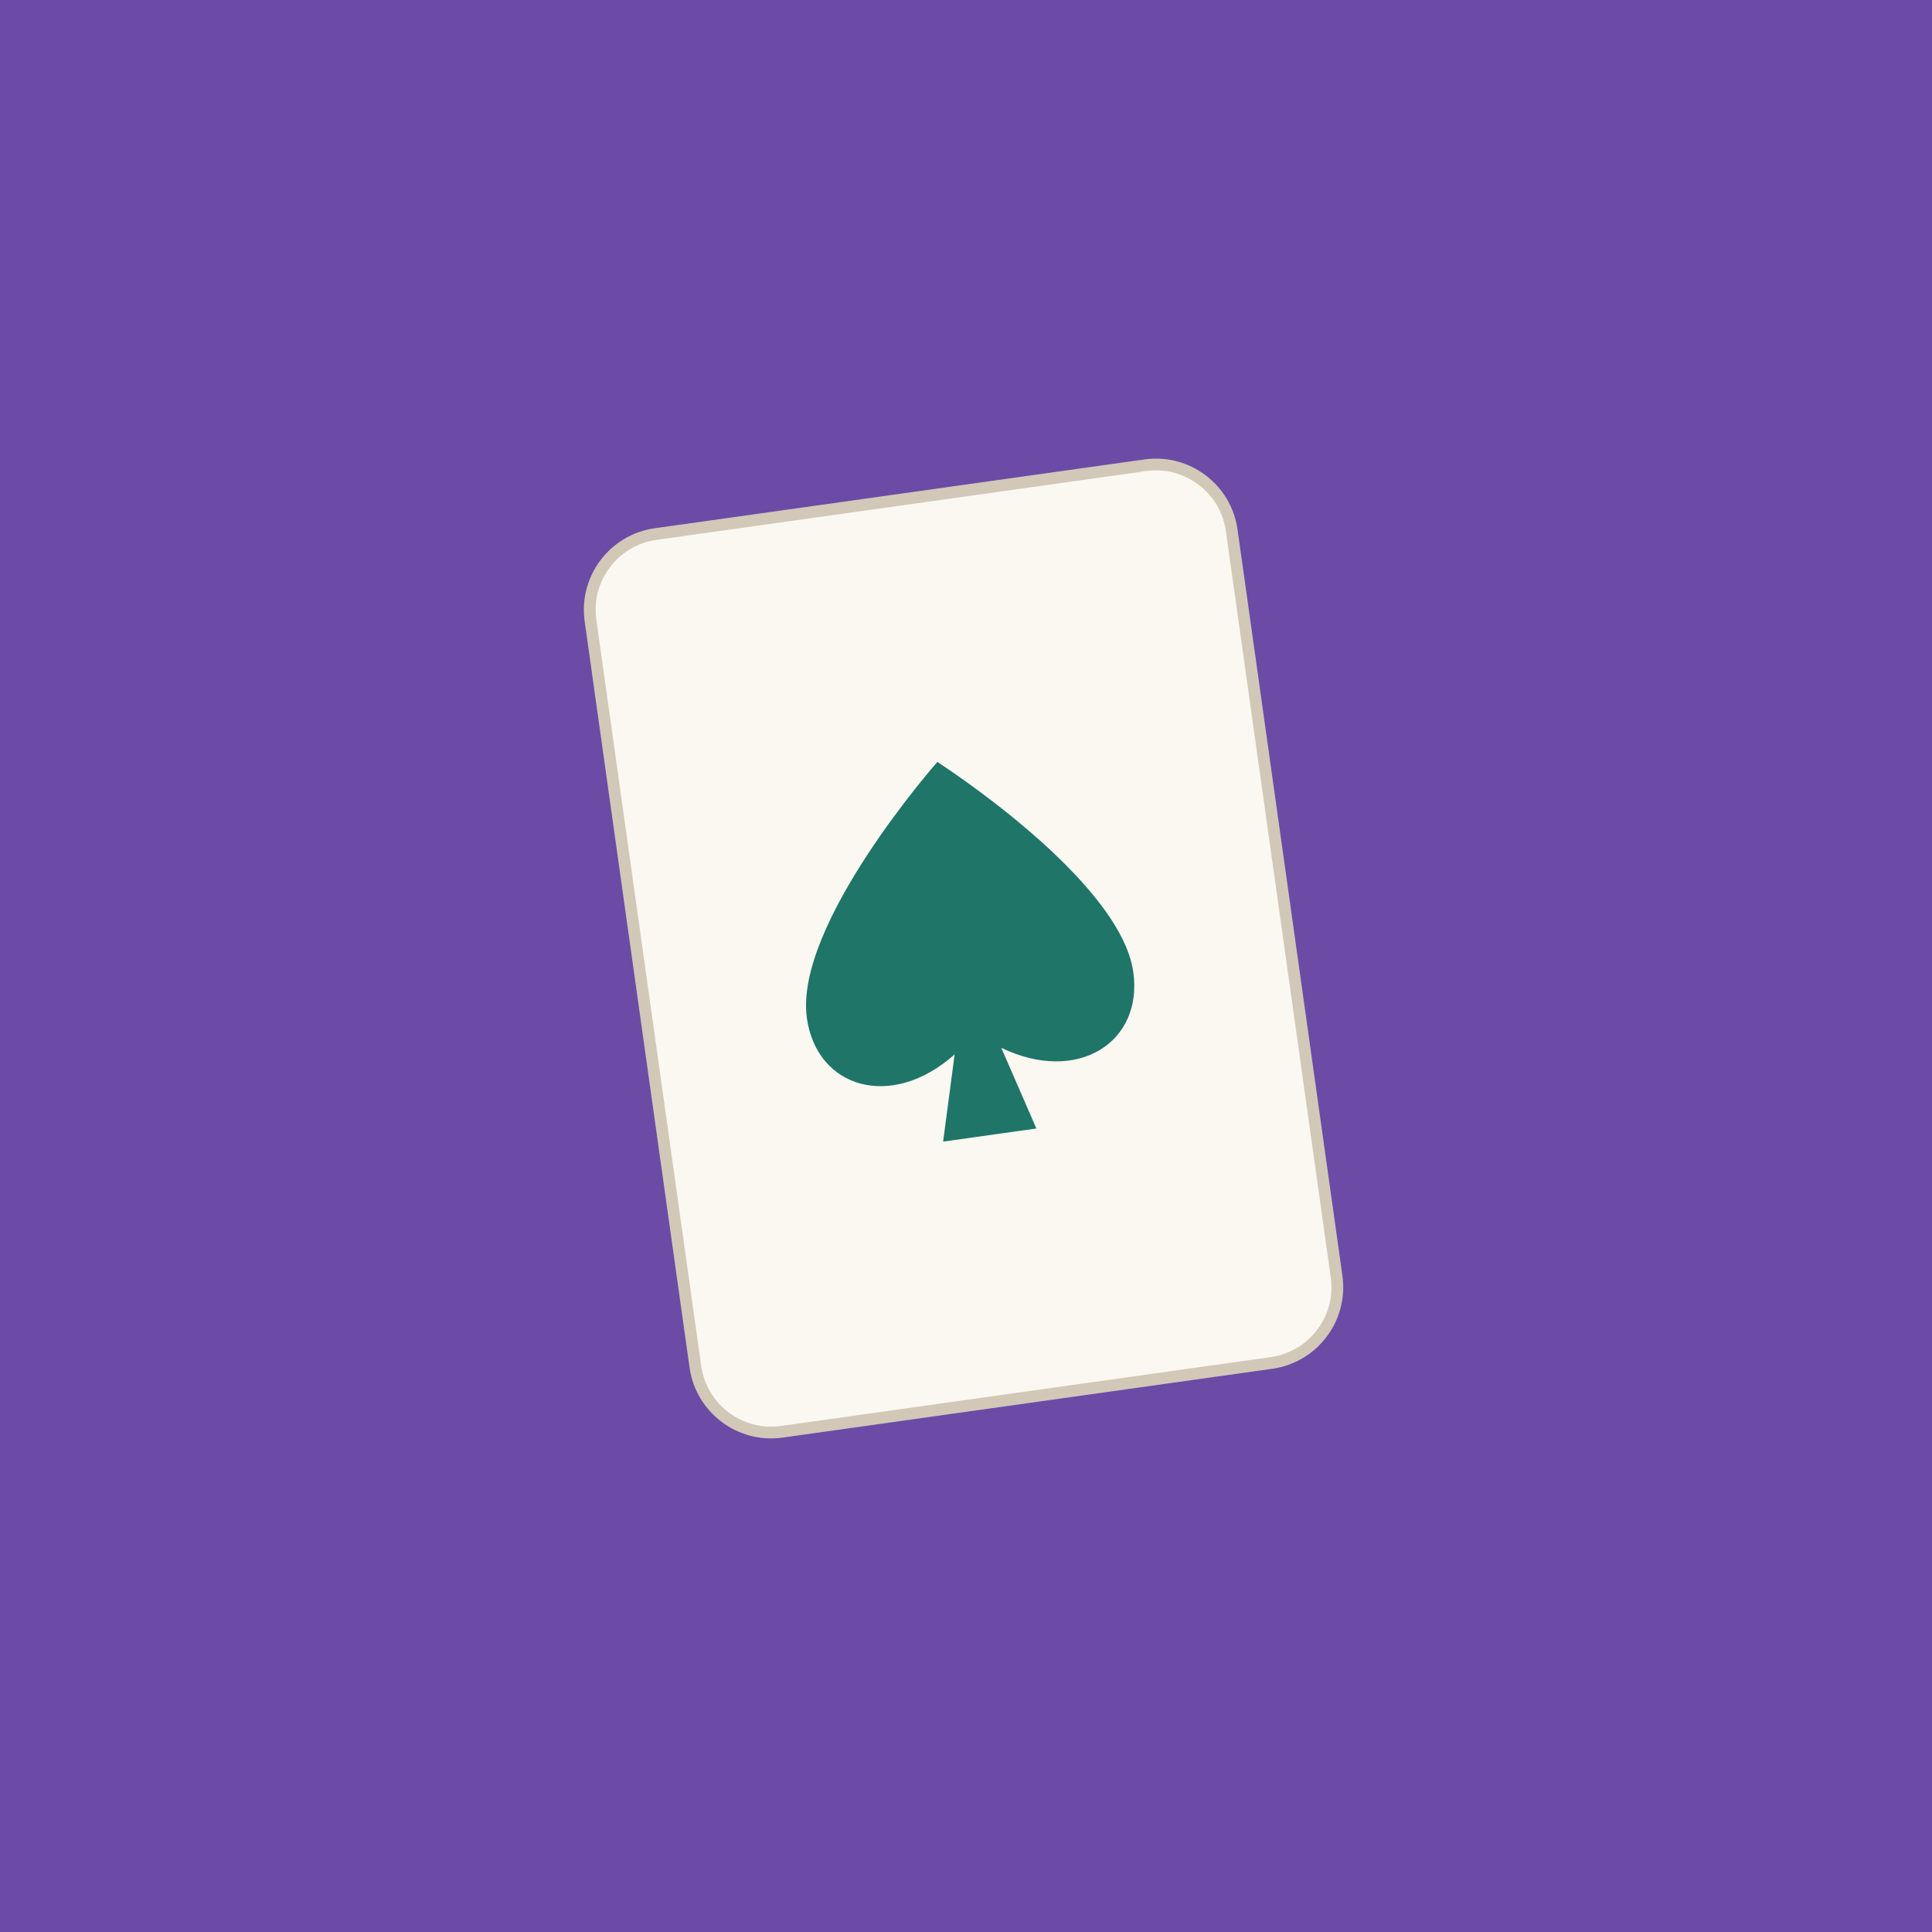
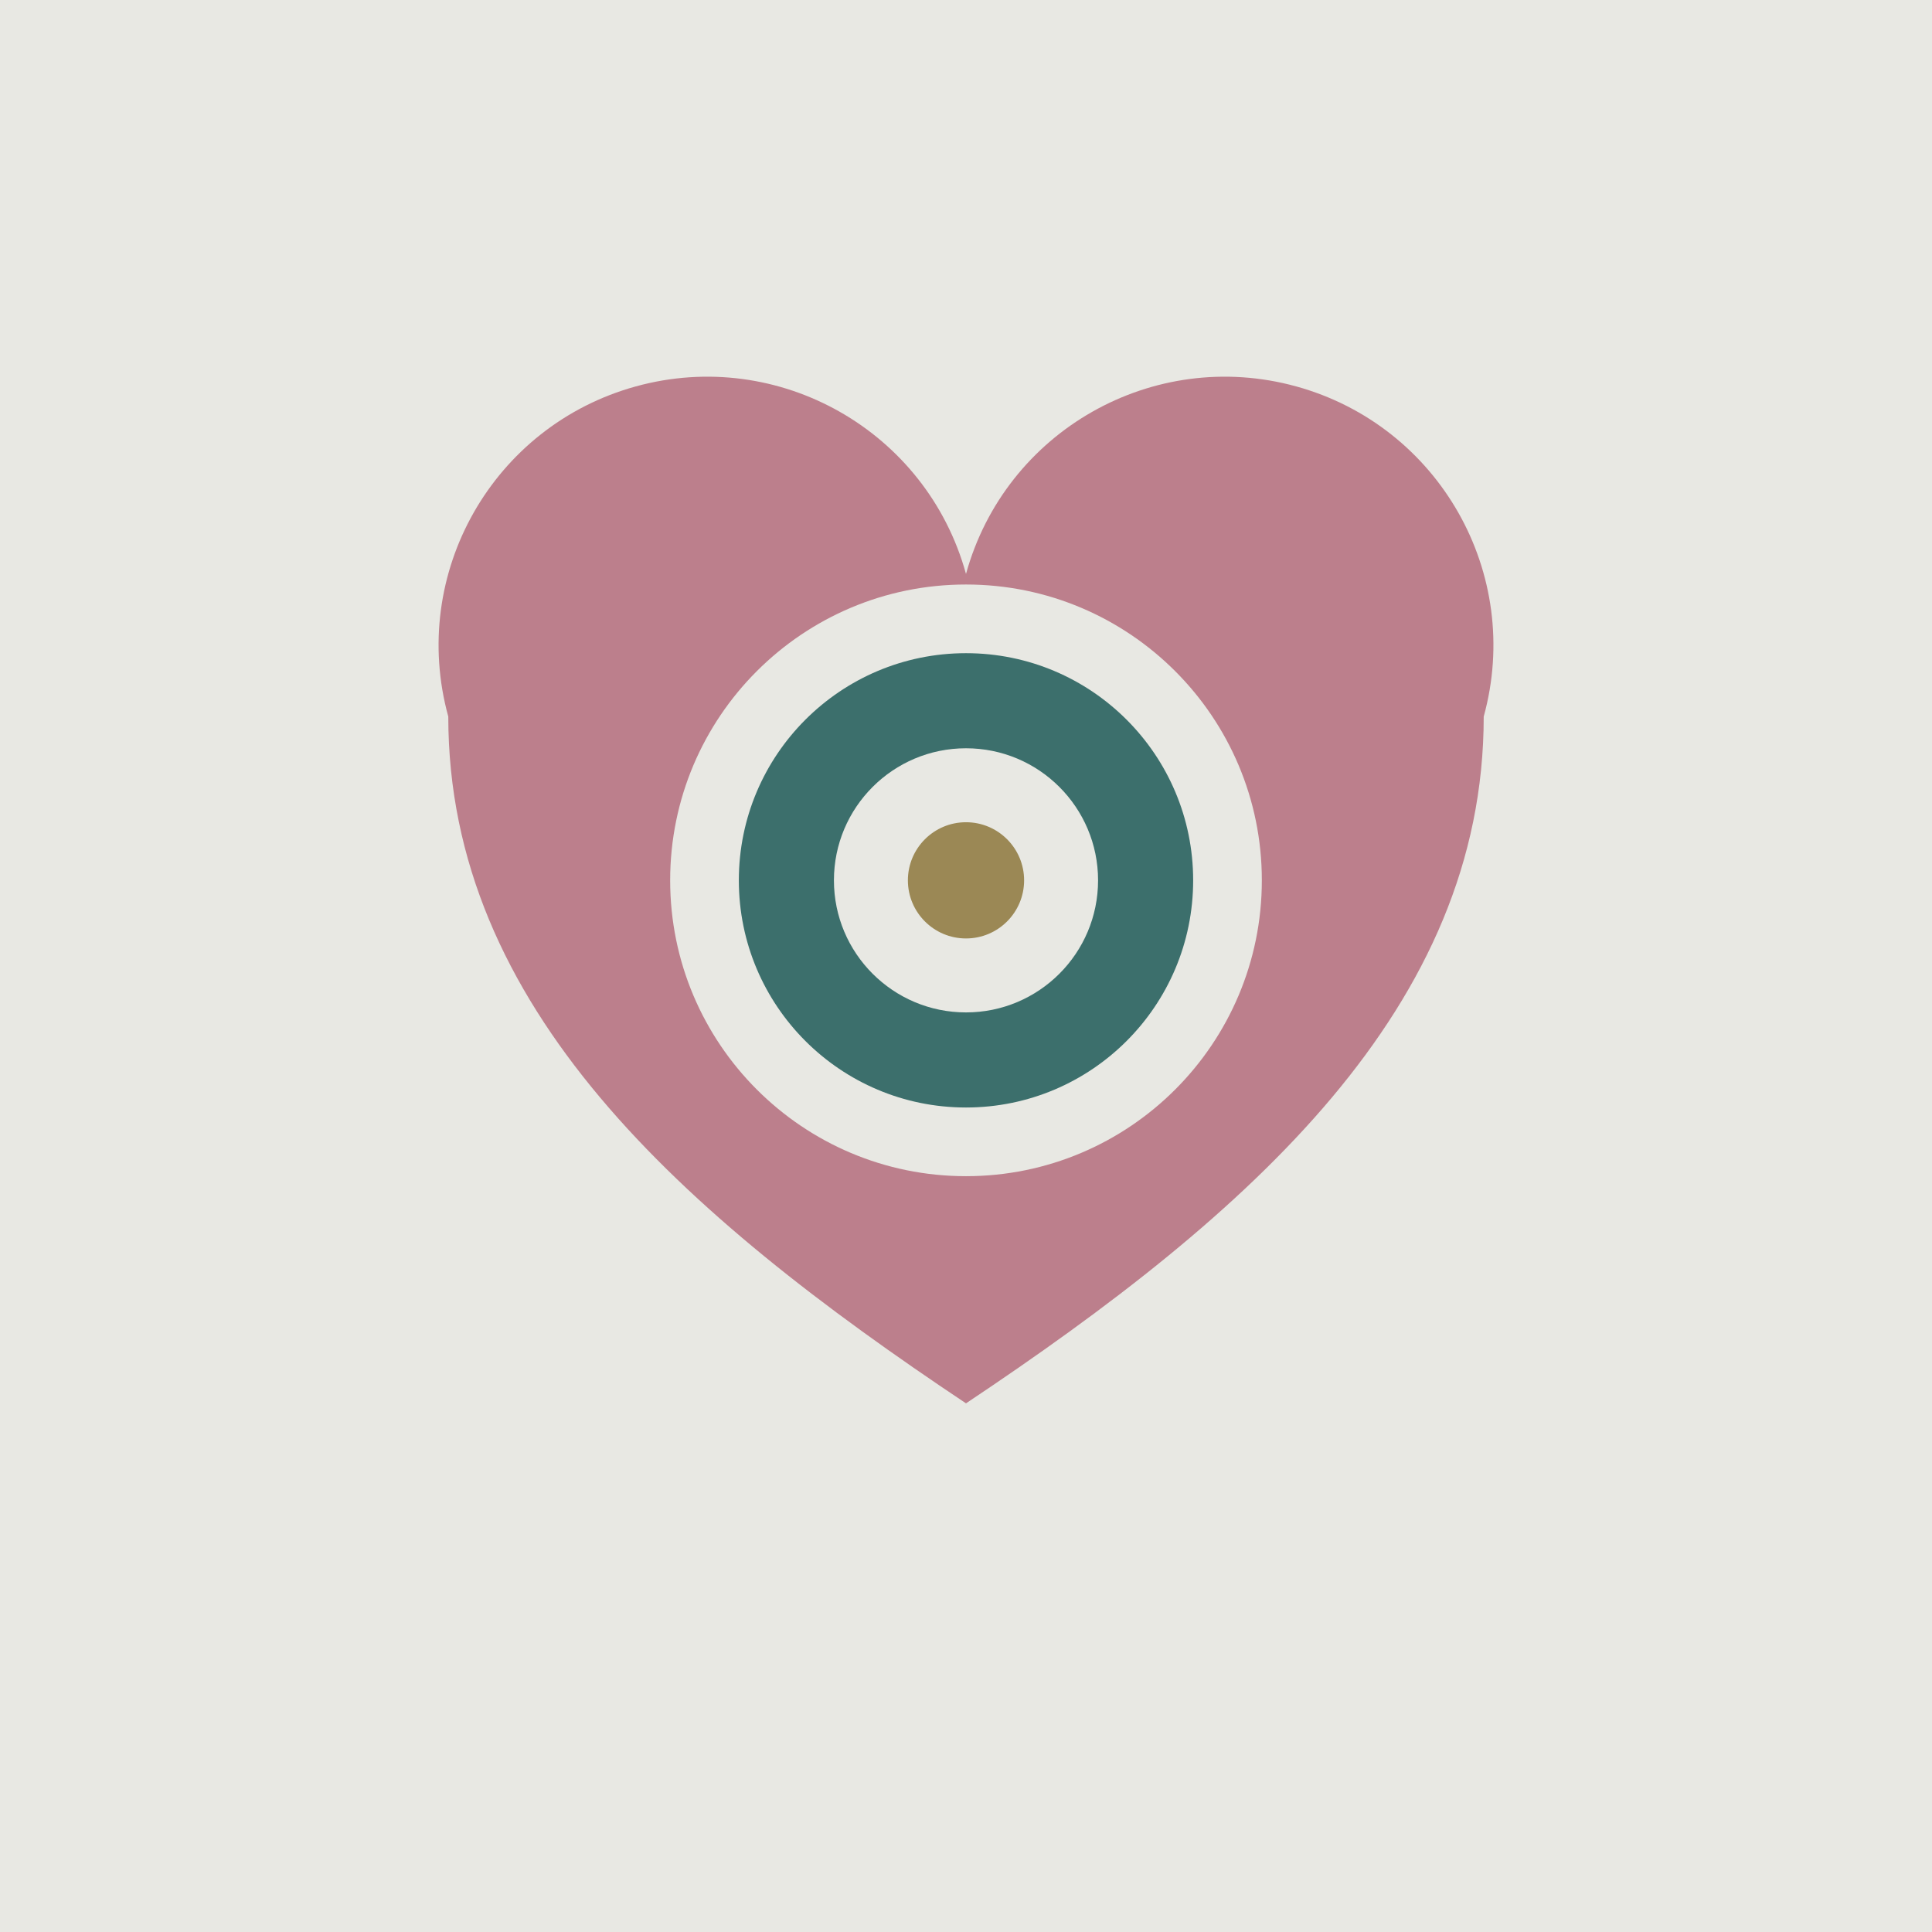
<svg xmlns="http://www.w3.org/2000/svg" viewBox="0 0 512 512">
-   <rect width="512" height="512" fill="#6B4BA6" />
-   <g transform="translate(256 256) scale(0.78) translate(-256 -256) rotate(-8 256 256)">
-     <rect x="146" y="96" width="220" height="308" rx="26" fill="#FBF8F1" stroke="#D2C8B8" stroke-width="4" />
-     <g transform="translate(176 170) scale(1.6)">
-       <path d="M50 10 C50 10 15 40 15 60 C15 75 30 82 45 72 L40 90 L60 90 L55 72 C70 82 85 75 85 60 C85 40 50 10 50 10 Z" fill="#1E7568" />
-     </g>
+   <rect width="512" height="512" fill="#E8E8E3" />
+   <g transform="translate(256 262) scale(.7) translate(-256 -299)">
+     <path d="M256 456C148 384 60 306 60 196A100 100 0 0 1 256 142A100 100 0 0 1 452 196C452 306 364 384 256 456Z" fill="#BC7F8C" />
+     <circle cx="256" cy="258" r="112" fill="#E8E8E3" />
+     <circle cx="256" cy="258" r="86" fill="#3C6F6C" />
+     <circle cx="256" cy="258" r="50" fill="#E8E8E3" />
+     <circle cx="256" cy="258" r="22" fill="#9B8855" />
  </g>
</svg>
